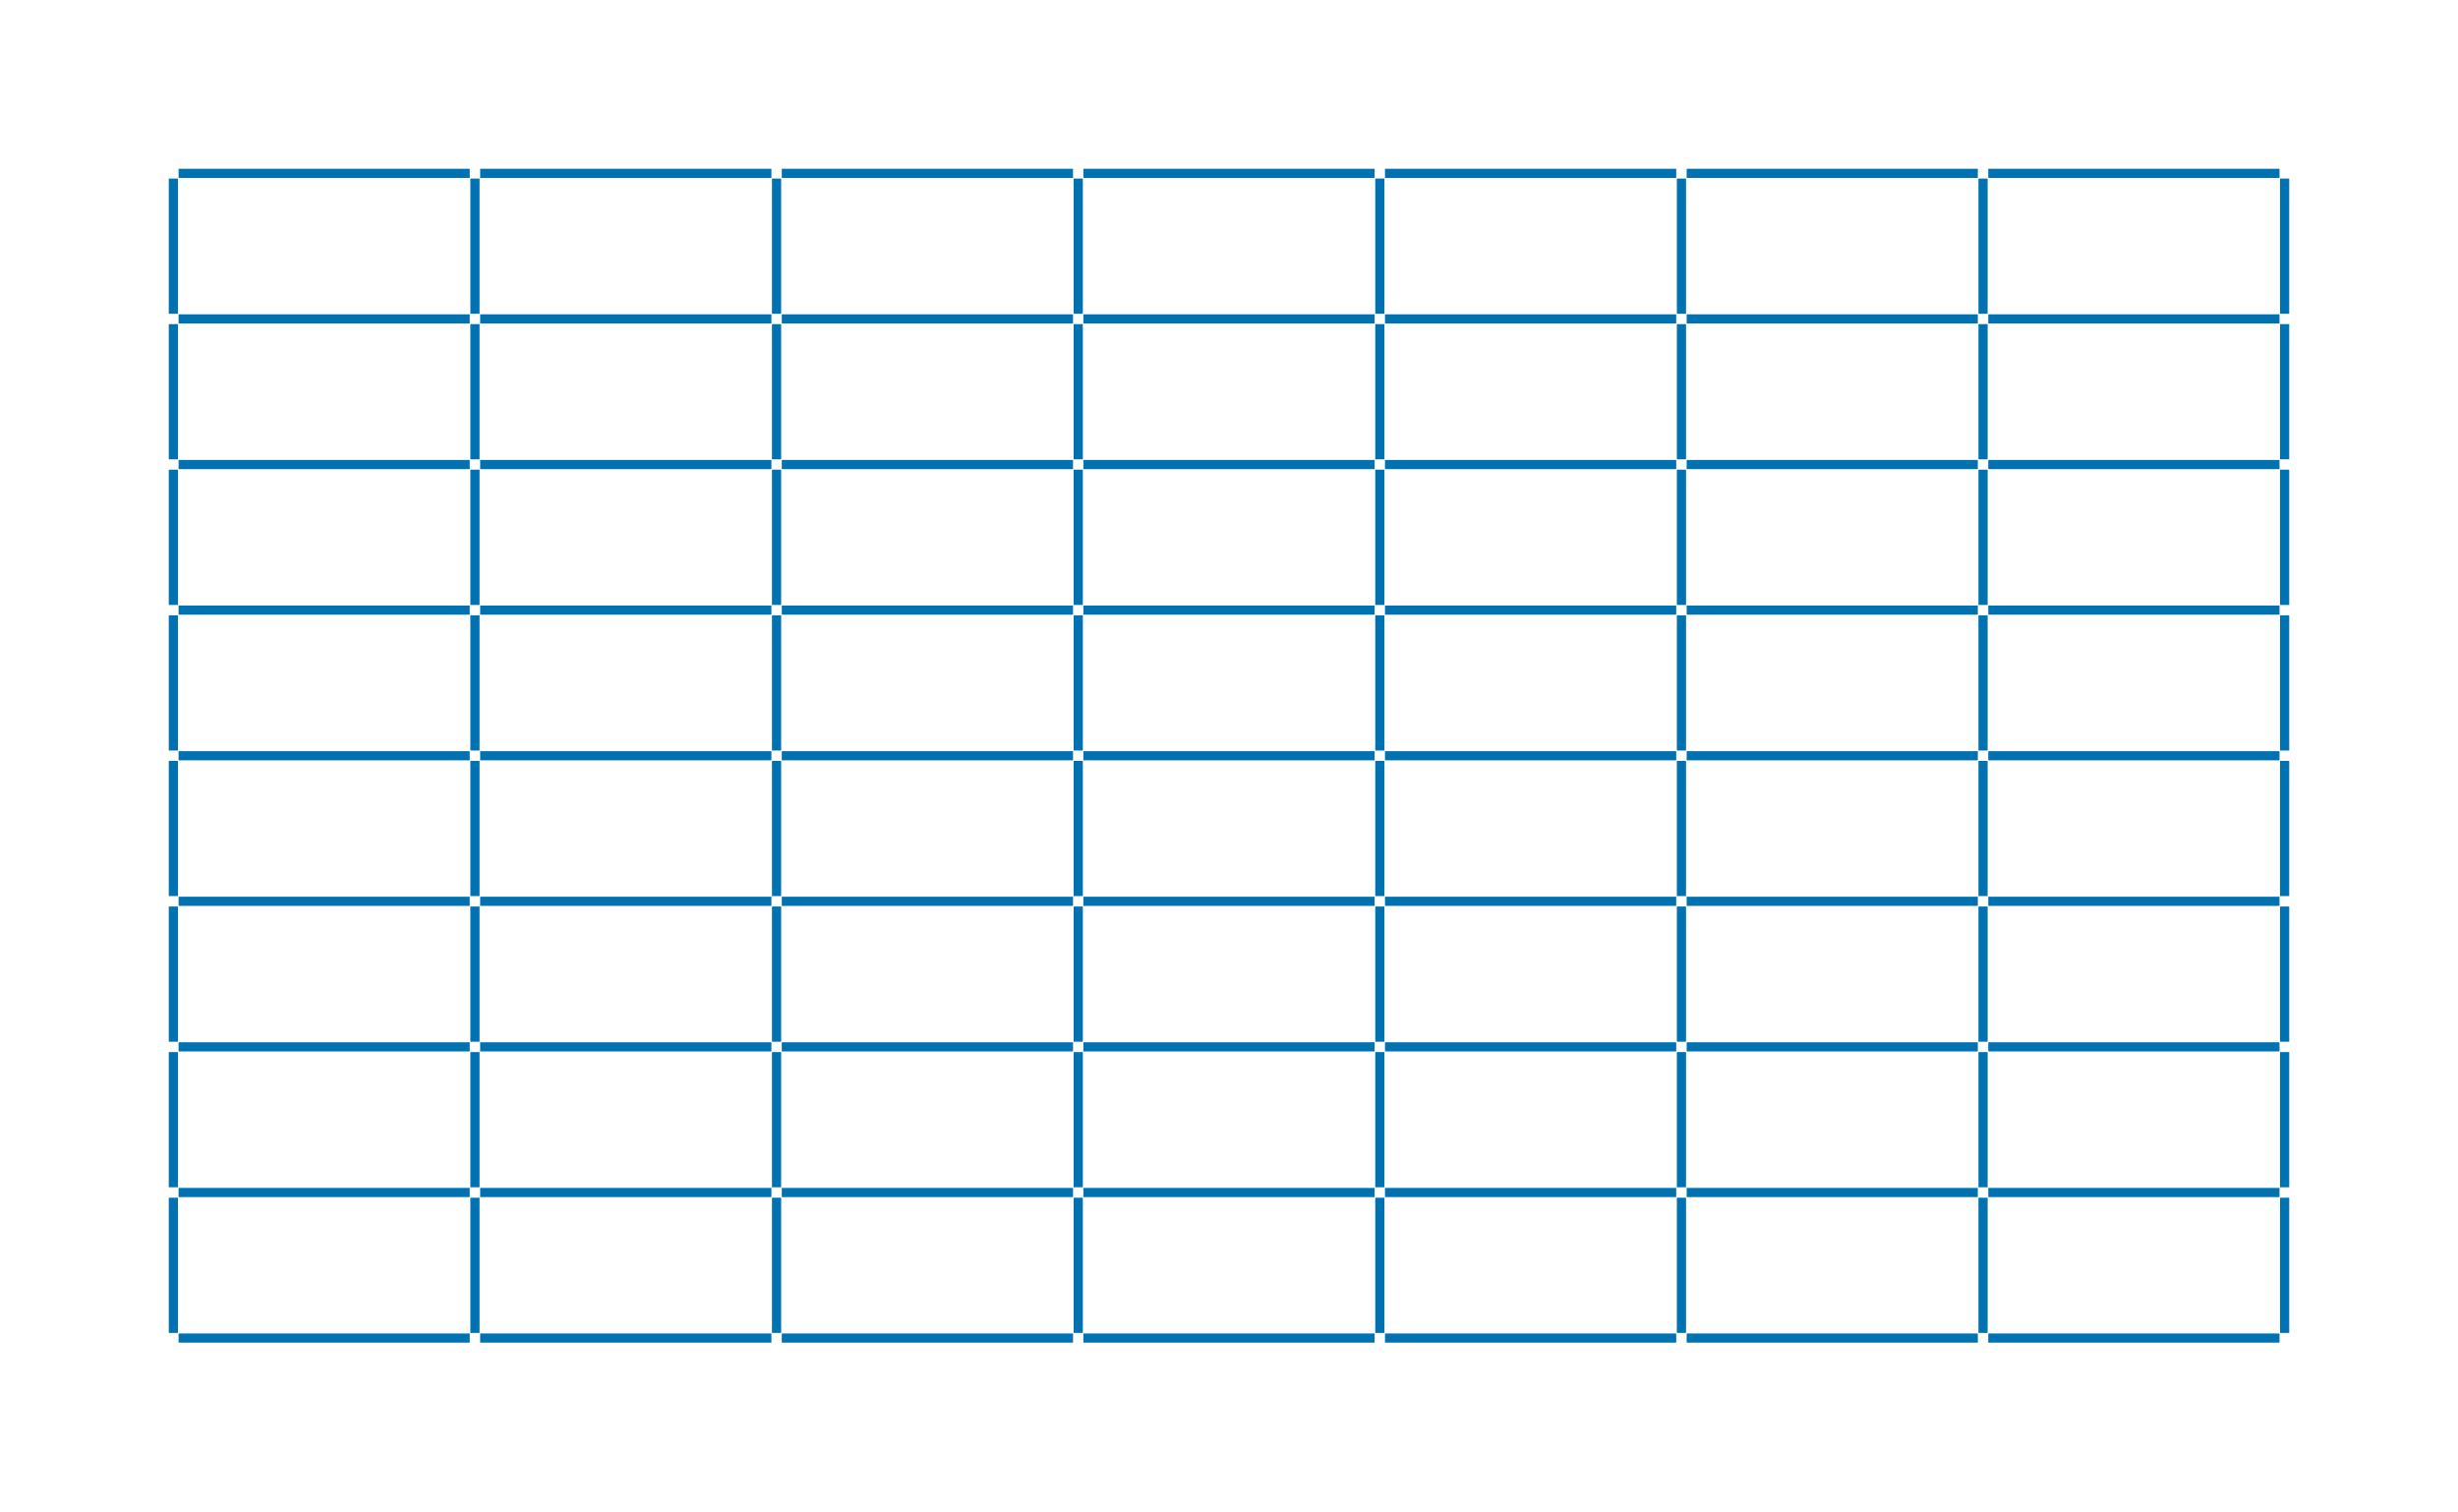
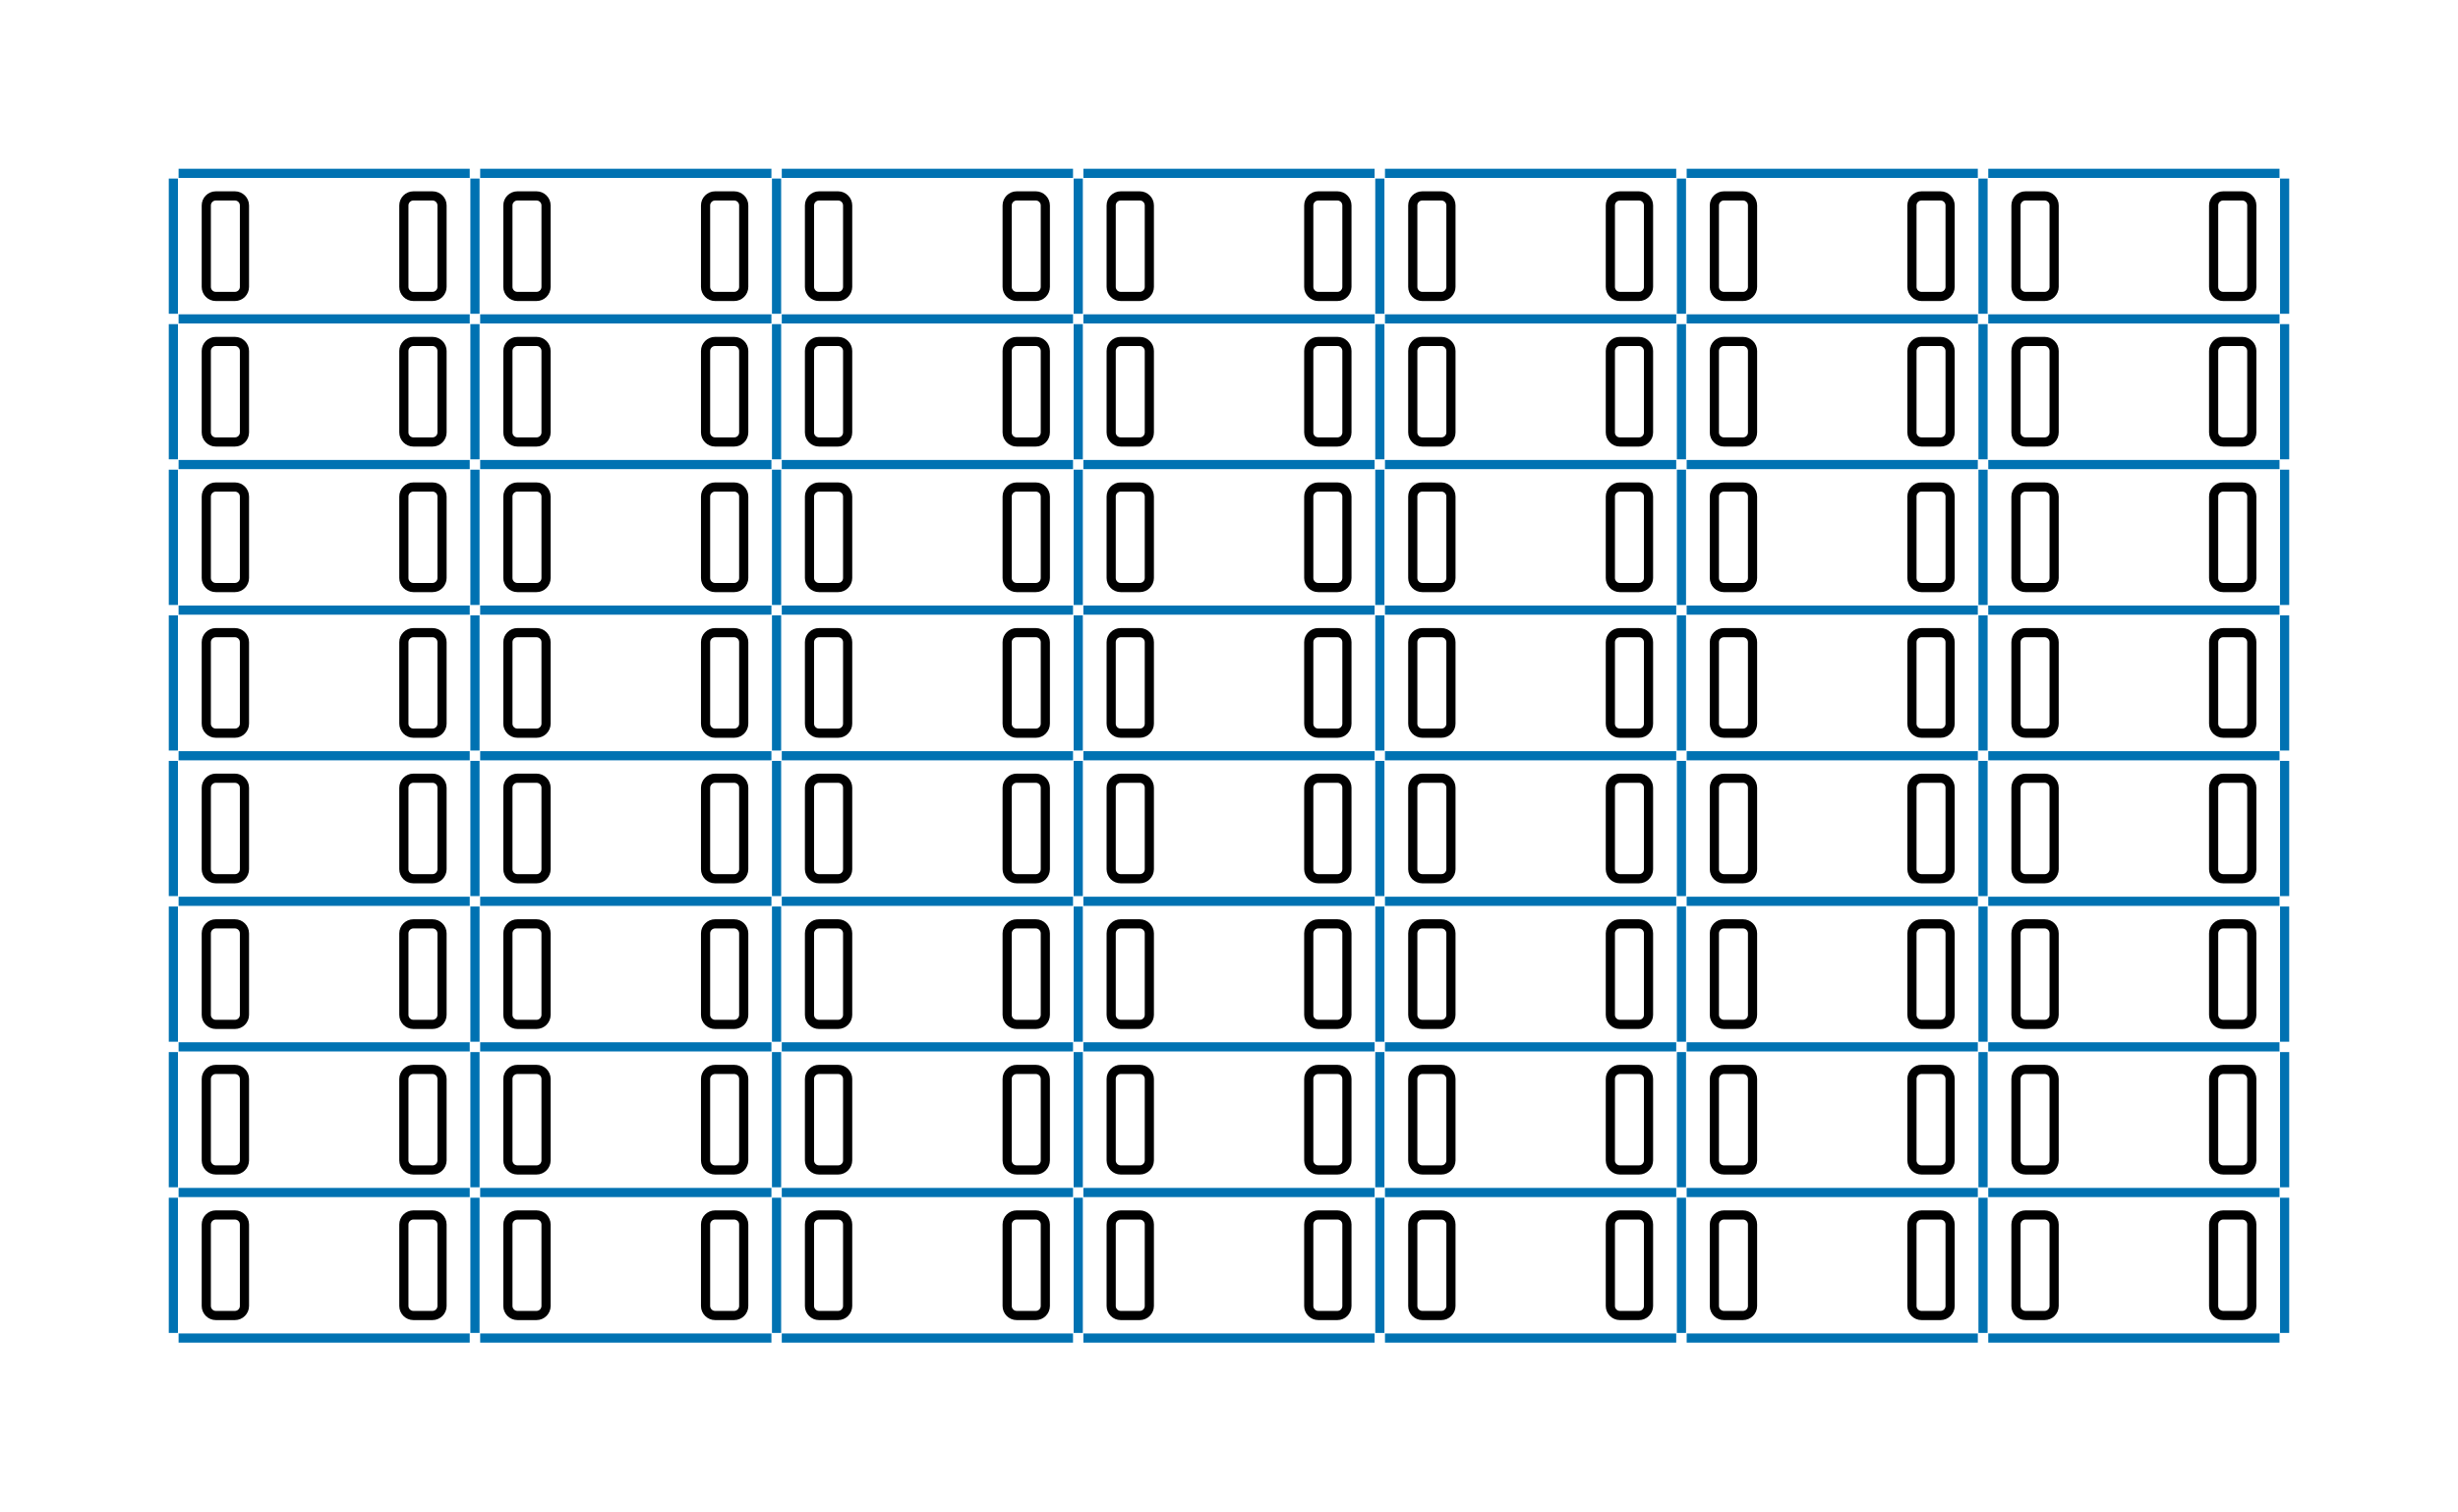
<svg xmlns="http://www.w3.org/2000/svg" viewbox="0 0 267.97 164.79" width="267.97" height="164.79">
  <g transform="translate(18.90, 18.90)">
    <line x1="0.57" y1="0.00" x2="32.31" y2="0.00" stroke="#0072B2" />
    <line x1="33.45" y1="0.00" x2="65.20" y2="0.00" stroke="#0072B2" />
    <line x1="66.33" y1="0.00" x2="98.08" y2="0.00" stroke="#0072B2" />
    <line x1="99.21" y1="0.00" x2="130.96" y2="0.00" stroke="#0072B2" />
    <line x1="132.09" y1="0.00" x2="163.84" y2="0.00" stroke="#0072B2" />
    <line x1="164.98" y1="0.00" x2="196.72" y2="0.00" stroke="#0072B2" />
    <line x1="197.86" y1="0.00" x2="229.61" y2="0.00" stroke="#0072B2" />
    <line x1="0.57" y1="15.87" x2="32.31" y2="15.87" stroke="#0072B2" />
    <line x1="33.45" y1="15.87" x2="65.20" y2="15.87" stroke="#0072B2" />
    <line x1="66.33" y1="15.87" x2="98.08" y2="15.87" stroke="#0072B2" />
    <line x1="99.21" y1="15.87" x2="130.96" y2="15.87" stroke="#0072B2" />
    <line x1="132.09" y1="15.87" x2="163.84" y2="15.87" stroke="#0072B2" />
    <line x1="164.98" y1="15.87" x2="196.72" y2="15.87" stroke="#0072B2" />
    <line x1="197.86" y1="15.87" x2="229.61" y2="15.87" stroke="#0072B2" />
    <line x1="0.57" y1="31.75" x2="32.31" y2="31.75" stroke="#0072B2" />
    <line x1="33.45" y1="31.75" x2="65.20" y2="31.75" stroke="#0072B2" />
    <line x1="66.33" y1="31.75" x2="98.08" y2="31.75" stroke="#0072B2" />
    <line x1="99.21" y1="31.75" x2="130.96" y2="31.75" stroke="#0072B2" />
    <line x1="132.09" y1="31.75" x2="163.84" y2="31.75" stroke="#0072B2" />
    <line x1="164.98" y1="31.75" x2="196.72" y2="31.75" stroke="#0072B2" />
    <line x1="197.86" y1="31.75" x2="229.61" y2="31.75" stroke="#0072B2" />
    <line x1="0.57" y1="47.62" x2="32.31" y2="47.62" stroke="#0072B2" />
    <line x1="33.45" y1="47.62" x2="65.20" y2="47.62" stroke="#0072B2" />
    <line x1="66.33" y1="47.62" x2="98.08" y2="47.62" stroke="#0072B2" />
    <line x1="99.21" y1="47.62" x2="130.96" y2="47.62" stroke="#0072B2" />
    <line x1="132.09" y1="47.62" x2="163.84" y2="47.62" stroke="#0072B2" />
    <line x1="164.98" y1="47.62" x2="196.72" y2="47.62" stroke="#0072B2" />
    <line x1="197.86" y1="47.62" x2="229.61" y2="47.62" stroke="#0072B2" />
    <line x1="0.57" y1="63.50" x2="32.31" y2="63.50" stroke="#0072B2" />
    <line x1="33.45" y1="63.50" x2="65.20" y2="63.50" stroke="#0072B2" />
    <line x1="66.33" y1="63.50" x2="98.08" y2="63.50" stroke="#0072B2" />
    <line x1="99.21" y1="63.50" x2="130.96" y2="63.50" stroke="#0072B2" />
    <line x1="132.09" y1="63.50" x2="163.84" y2="63.50" stroke="#0072B2" />
    <line x1="164.98" y1="63.50" x2="196.72" y2="63.50" stroke="#0072B2" />
    <line x1="197.86" y1="63.50" x2="229.61" y2="63.50" stroke="#0072B2" />
    <line x1="0.57" y1="79.37" x2="32.31" y2="79.37" stroke="#0072B2" />
    <line x1="33.45" y1="79.37" x2="65.20" y2="79.37" stroke="#0072B2" />
    <line x1="66.33" y1="79.37" x2="98.08" y2="79.37" stroke="#0072B2" />
    <line x1="99.21" y1="79.37" x2="130.96" y2="79.37" stroke="#0072B2" />
    <line x1="132.09" y1="79.37" x2="163.84" y2="79.37" stroke="#0072B2" />
    <line x1="164.98" y1="79.37" x2="196.72" y2="79.37" stroke="#0072B2" />
    <line x1="197.86" y1="79.37" x2="229.61" y2="79.37" stroke="#0072B2" />
    <line x1="0.57" y1="95.24" x2="32.31" y2="95.24" stroke="#0072B2" />
    <line x1="33.45" y1="95.24" x2="65.20" y2="95.24" stroke="#0072B2" />
    <line x1="66.33" y1="95.24" x2="98.08" y2="95.24" stroke="#0072B2" />
    <line x1="99.21" y1="95.24" x2="130.96" y2="95.24" stroke="#0072B2" />
    <line x1="132.09" y1="95.24" x2="163.84" y2="95.24" stroke="#0072B2" />
    <line x1="164.98" y1="95.24" x2="196.72" y2="95.24" stroke="#0072B2" />
    <line x1="197.86" y1="95.24" x2="229.61" y2="95.24" stroke="#0072B2" />
    <line x1="0.57" y1="111.12" x2="32.31" y2="111.12" stroke="#0072B2" />
    <line x1="33.45" y1="111.12" x2="65.20" y2="111.12" stroke="#0072B2" />
    <line x1="66.33" y1="111.12" x2="98.08" y2="111.12" stroke="#0072B2" />
    <line x1="99.21" y1="111.12" x2="130.96" y2="111.12" stroke="#0072B2" />
    <line x1="132.09" y1="111.12" x2="163.84" y2="111.12" stroke="#0072B2" />
    <line x1="164.98" y1="111.12" x2="196.72" y2="111.12" stroke="#0072B2" />
    <line x1="197.86" y1="111.12" x2="229.61" y2="111.12" stroke="#0072B2" />
    <line x1="0.57" y1="126.99" x2="32.31" y2="126.99" stroke="#0072B2" />
    <line x1="33.45" y1="126.99" x2="65.20" y2="126.99" stroke="#0072B2" />
    <line x1="66.33" y1="126.99" x2="98.08" y2="126.99" stroke="#0072B2" />
    <line x1="99.21" y1="126.99" x2="130.96" y2="126.99" stroke="#0072B2" />
    <line x1="132.09" y1="126.99" x2="163.84" y2="126.99" stroke="#0072B2" />
    <line x1="164.98" y1="126.99" x2="196.72" y2="126.99" stroke="#0072B2" />
    <line x1="197.86" y1="126.99" x2="229.61" y2="126.99" stroke="#0072B2" />
    <line x1="0.00" y1="0.57" x2="0.00" y2="15.31" stroke="#0072B2" />
    <line x1="32.88" y1="0.57" x2="32.88" y2="15.31" stroke="#0072B2" />
    <line x1="65.76" y1="0.57" x2="65.76" y2="15.31" stroke="#0072B2" />
    <line x1="98.65" y1="0.57" x2="98.65" y2="15.31" stroke="#0072B2" />
    <line x1="131.53" y1="0.57" x2="131.53" y2="15.31" stroke="#0072B2" />
    <line x1="164.41" y1="0.57" x2="164.41" y2="15.31" stroke="#0072B2" />
    <line x1="197.29" y1="0.57" x2="197.29" y2="15.31" stroke="#0072B2" />
    <line x1="230.17" y1="0.57" x2="230.17" y2="15.31" stroke="#0072B2" />
    <line x1="0.00" y1="16.44" x2="0.00" y2="31.18" stroke="#0072B2" />
    <line x1="32.88" y1="16.44" x2="32.88" y2="31.18" stroke="#0072B2" />
    <line x1="65.76" y1="16.44" x2="65.76" y2="31.18" stroke="#0072B2" />
    <line x1="98.65" y1="16.44" x2="98.65" y2="31.18" stroke="#0072B2" />
    <line x1="131.53" y1="16.44" x2="131.53" y2="31.18" stroke="#0072B2" />
    <line x1="164.41" y1="16.44" x2="164.41" y2="31.18" stroke="#0072B2" />
    <line x1="197.29" y1="16.44" x2="197.29" y2="31.18" stroke="#0072B2" />
    <line x1="230.17" y1="16.44" x2="230.17" y2="31.18" stroke="#0072B2" />
    <line x1="0.00" y1="32.31" x2="0.00" y2="47.06" stroke="#0072B2" />
    <line x1="32.88" y1="32.31" x2="32.88" y2="47.06" stroke="#0072B2" />
    <line x1="65.76" y1="32.31" x2="65.76" y2="47.06" stroke="#0072B2" />
    <line x1="98.65" y1="32.31" x2="98.65" y2="47.06" stroke="#0072B2" />
    <line x1="131.53" y1="32.31" x2="131.53" y2="47.06" stroke="#0072B2" />
    <line x1="164.41" y1="32.31" x2="164.41" y2="47.06" stroke="#0072B2" />
    <line x1="197.29" y1="32.31" x2="197.29" y2="47.06" stroke="#0072B2" />
    <line x1="230.17" y1="32.31" x2="230.17" y2="47.06" stroke="#0072B2" />
    <line x1="0.00" y1="48.19" x2="0.00" y2="62.93" stroke="#0072B2" />
    <line x1="32.88" y1="48.19" x2="32.88" y2="62.93" stroke="#0072B2" />
    <line x1="65.76" y1="48.19" x2="65.76" y2="62.93" stroke="#0072B2" />
    <line x1="98.65" y1="48.19" x2="98.65" y2="62.93" stroke="#0072B2" />
    <line x1="131.53" y1="48.19" x2="131.53" y2="62.93" stroke="#0072B2" />
    <line x1="164.41" y1="48.19" x2="164.41" y2="62.93" stroke="#0072B2" />
    <line x1="197.29" y1="48.19" x2="197.29" y2="62.93" stroke="#0072B2" />
    <line x1="230.17" y1="48.19" x2="230.17" y2="62.93" stroke="#0072B2" />
    <line x1="0.00" y1="64.06" x2="0.00" y2="78.80" stroke="#0072B2" />
    <line x1="32.88" y1="64.06" x2="32.88" y2="78.80" stroke="#0072B2" />
    <line x1="65.76" y1="64.06" x2="65.76" y2="78.80" stroke="#0072B2" />
    <line x1="98.65" y1="64.06" x2="98.65" y2="78.80" stroke="#0072B2" />
    <line x1="131.53" y1="64.06" x2="131.53" y2="78.80" stroke="#0072B2" />
    <line x1="164.41" y1="64.06" x2="164.41" y2="78.80" stroke="#0072B2" />
    <line x1="197.29" y1="64.06" x2="197.29" y2="78.80" stroke="#0072B2" />
    <line x1="230.17" y1="64.06" x2="230.17" y2="78.80" stroke="#0072B2" />
    <line x1="0.00" y1="79.94" x2="0.00" y2="94.68" stroke="#0072B2" />
    <line x1="32.88" y1="79.94" x2="32.88" y2="94.68" stroke="#0072B2" />
    <line x1="65.76" y1="79.94" x2="65.76" y2="94.68" stroke="#0072B2" />
    <line x1="98.65" y1="79.94" x2="98.65" y2="94.68" stroke="#0072B2" />
    <line x1="131.53" y1="79.94" x2="131.53" y2="94.68" stroke="#0072B2" />
    <line x1="164.41" y1="79.94" x2="164.41" y2="94.68" stroke="#0072B2" />
    <line x1="197.29" y1="79.94" x2="197.29" y2="94.68" stroke="#0072B2" />
    <line x1="230.17" y1="79.94" x2="230.17" y2="94.68" stroke="#0072B2" />
    <line x1="0.00" y1="95.81" x2="0.00" y2="110.55" stroke="#0072B2" />
    <line x1="32.88" y1="95.81" x2="32.88" y2="110.55" stroke="#0072B2" />
    <line x1="65.76" y1="95.81" x2="65.76" y2="110.55" stroke="#0072B2" />
    <line x1="98.65" y1="95.81" x2="98.65" y2="110.55" stroke="#0072B2" />
    <line x1="131.53" y1="95.81" x2="131.53" y2="110.55" stroke="#0072B2" />
    <line x1="164.41" y1="95.81" x2="164.41" y2="110.55" stroke="#0072B2" />
    <line x1="197.29" y1="95.81" x2="197.29" y2="110.55" stroke="#0072B2" />
    <line x1="230.17" y1="95.81" x2="230.17" y2="110.55" stroke="#0072B2" />
    <line x1="0.00" y1="111.69" x2="0.00" y2="126.43" stroke="#0072B2" />
    <line x1="32.88" y1="111.69" x2="32.88" y2="126.43" stroke="#0072B2" />
    <line x1="65.76" y1="111.69" x2="65.76" y2="126.43" stroke="#0072B2" />
    <line x1="98.65" y1="111.69" x2="98.65" y2="126.43" stroke="#0072B2" />
    <line x1="131.53" y1="111.69" x2="131.53" y2="126.43" stroke="#0072B2" />
    <line x1="164.41" y1="111.69" x2="164.41" y2="126.43" stroke="#0072B2" />
    <line x1="197.29" y1="111.69" x2="197.29" y2="126.43" stroke="#0072B2" />
    <line x1="230.17" y1="111.69" x2="230.17" y2="126.43" stroke="#0072B2" />
    <g>
-       <rect x="3.59" y="2.46" width="4.16" height="10.96" rx="1.04" style="fill: none; stroke: #00000" />
-       <rect x="25.13" y="2.46" width="4.16" height="10.96" rx="1.04" style="fill: none; stroke: #00000" />
-     </g>
-     <g>
-       <rect x="36.47" y="2.46" width="4.16" height="10.96" rx="1.04" style="fill: none; stroke: #00000" />
-       <rect x="58.02" y="2.46" width="4.16" height="10.96" rx="1.04" style="fill: none; stroke: #00000" />
-     </g>
-     <g>
-       <rect x="69.35" y="2.46" width="4.16" height="10.96" rx="1.04" style="fill: none; stroke: #00000" />
-       <rect x="90.90" y="2.46" width="4.16" height="10.96" rx="1.04" style="fill: none; stroke: #00000" />
-     </g>
-     <g>
-       <rect x="102.24" y="2.46" width="4.16" height="10.96" rx="1.04" style="fill: none; stroke: #00000" />
-       <rect x="123.78" y="2.46" width="4.16" height="10.96" rx="1.04" style="fill: none; stroke: #00000" />
-     </g>
-     <g>
-       <rect x="135.12" y="2.46" width="4.16" height="10.96" rx="1.04" style="fill: none; stroke: #00000" />
-       <rect x="156.66" y="2.46" width="4.16" height="10.96" rx="1.04" style="fill: none; stroke: #00000" />
-     </g>
-     <g>
-       <rect x="168.00" y="2.46" width="4.16" height="10.96" rx="1.04" style="fill: none; stroke: #00000" />
-       <rect x="189.54" y="2.46" width="4.16" height="10.96" rx="1.04" style="fill: none; stroke: #00000" />
-     </g>
-     <g>
-       <rect x="200.88" y="2.46" width="4.16" height="10.96" rx="1.04" style="fill: none; stroke: #00000" />
-       <rect x="222.43" y="2.46" width="4.16" height="10.96" rx="1.04" style="fill: none; stroke: #00000" />
-     </g>
-     <g>
-       <rect x="3.59" y="18.33" width="4.16" height="10.96" rx="1.04" style="fill: none; stroke: #00000" />
-       <rect x="25.13" y="18.33" width="4.16" height="10.96" rx="1.04" style="fill: none; stroke: #00000" />
-     </g>
-     <g>
-       <rect x="36.47" y="18.33" width="4.16" height="10.96" rx="1.04" style="fill: none; stroke: #00000" />
-       <rect x="58.02" y="18.33" width="4.16" height="10.96" rx="1.04" style="fill: none; stroke: #00000" />
-     </g>
-     <g>
-       <rect x="69.35" y="18.33" width="4.16" height="10.96" rx="1.04" style="fill: none; stroke: #00000" />
-       <rect x="90.90" y="18.33" width="4.16" height="10.96" rx="1.04" style="fill: none; stroke: #00000" />
-     </g>
-     <g>
-       <rect x="102.24" y="18.33" width="4.16" height="10.96" rx="1.04" style="fill: none; stroke: #00000" />
-       <rect x="123.78" y="18.33" width="4.16" height="10.96" rx="1.04" style="fill: none; stroke: #00000" />
-     </g>
-     <g>
-       <rect x="135.12" y="18.33" width="4.16" height="10.96" rx="1.04" style="fill: none; stroke: #00000" />
-       <rect x="156.66" y="18.33" width="4.16" height="10.96" rx="1.04" style="fill: none; stroke: #00000" />
-     </g>
-     <g>
-       <rect x="168.00" y="18.33" width="4.16" height="10.96" rx="1.04" style="fill: none; stroke: #00000" />
-       <rect x="189.54" y="18.33" width="4.16" height="10.96" rx="1.04" style="fill: none; stroke: #00000" />
-     </g>
-     <g>
-       <rect x="200.88" y="18.33" width="4.16" height="10.96" rx="1.04" style="fill: none; stroke: #00000" />
-       <rect x="222.43" y="18.33" width="4.16" height="10.96" rx="1.04" style="fill: none; stroke: #00000" />
-     </g>
-     <g>
-       <rect x="3.59" y="34.20" width="4.16" height="10.96" rx="1.04" style="fill: none; stroke: #00000" />
-       <rect x="25.13" y="34.20" width="4.16" height="10.96" rx="1.04" style="fill: none; stroke: #00000" />
-     </g>
-     <g>
-       <rect x="36.47" y="34.20" width="4.16" height="10.96" rx="1.04" style="fill: none; stroke: #00000" />
-       <rect x="58.02" y="34.20" width="4.16" height="10.96" rx="1.04" style="fill: none; stroke: #00000" />
-     </g>
-     <g>
-       <rect x="69.35" y="34.20" width="4.16" height="10.96" rx="1.04" style="fill: none; stroke: #00000" />
-       <rect x="90.90" y="34.20" width="4.16" height="10.96" rx="1.04" style="fill: none; stroke: #00000" />
-     </g>
-     <g>
-       <rect x="102.24" y="34.20" width="4.16" height="10.96" rx="1.04" style="fill: none; stroke: #00000" />
-       <rect x="123.78" y="34.20" width="4.16" height="10.96" rx="1.04" style="fill: none; stroke: #00000" />
-     </g>
-     <g>
-       <rect x="135.12" y="34.20" width="4.16" height="10.96" rx="1.04" style="fill: none; stroke: #00000" />
-       <rect x="156.66" y="34.20" width="4.16" height="10.96" rx="1.04" style="fill: none; stroke: #00000" />
-     </g>
-     <g>
-       <rect x="168.00" y="34.20" width="4.16" height="10.96" rx="1.04" style="fill: none; stroke: #00000" />
-       <rect x="189.54" y="34.20" width="4.16" height="10.96" rx="1.04" style="fill: none; stroke: #00000" />
-     </g>
-     <g>
-       <rect x="200.88" y="34.20" width="4.16" height="10.96" rx="1.04" style="fill: none; stroke: #00000" />
-       <rect x="222.43" y="34.20" width="4.16" height="10.96" rx="1.04" style="fill: none; stroke: #00000" />
-     </g>
-     <g>
-       <rect x="3.59" y="50.08" width="4.16" height="10.96" rx="1.04" style="fill: none; stroke: #00000" />
-       <rect x="25.13" y="50.08" width="4.16" height="10.96" rx="1.04" style="fill: none; stroke: #00000" />
-     </g>
-     <g>
-       <rect x="36.47" y="50.08" width="4.16" height="10.96" rx="1.04" style="fill: none; stroke: #00000" />
-       <rect x="58.02" y="50.08" width="4.16" height="10.96" rx="1.04" style="fill: none; stroke: #00000" />
-     </g>
-     <g>
-       <rect x="69.35" y="50.08" width="4.16" height="10.96" rx="1.04" style="fill: none; stroke: #00000" />
-       <rect x="90.90" y="50.08" width="4.16" height="10.96" rx="1.04" style="fill: none; stroke: #00000" />
-     </g>
-     <g>
-       <rect x="102.24" y="50.08" width="4.16" height="10.96" rx="1.04" style="fill: none; stroke: #00000" />
-       <rect x="123.78" y="50.08" width="4.16" height="10.96" rx="1.04" style="fill: none; stroke: #00000" />
-     </g>
-     <g>
-       <rect x="135.12" y="50.08" width="4.16" height="10.96" rx="1.04" style="fill: none; stroke: #00000" />
-       <rect x="156.66" y="50.08" width="4.16" height="10.96" rx="1.04" style="fill: none; stroke: #00000" />
-     </g>
-     <g>
-       <rect x="168.00" y="50.08" width="4.16" height="10.96" rx="1.04" style="fill: none; stroke: #00000" />
-       <rect x="189.54" y="50.08" width="4.16" height="10.96" rx="1.04" style="fill: none; stroke: #00000" />
-     </g>
-     <g>
-       <rect x="200.88" y="50.08" width="4.16" height="10.96" rx="1.04" style="fill: none; stroke: #00000" />
-       <rect x="222.43" y="50.08" width="4.16" height="10.96" rx="1.04" style="fill: none; stroke: #00000" />
-     </g>
-     <g>
-       <rect x="3.59" y="65.95" width="4.16" height="10.96" rx="1.04" style="fill: none; stroke: #00000" />
-       <rect x="25.13" y="65.95" width="4.16" height="10.96" rx="1.04" style="fill: none; stroke: #00000" />
-     </g>
-     <g>
-       <rect x="36.47" y="65.95" width="4.16" height="10.96" rx="1.04" style="fill: none; stroke: #00000" />
-       <rect x="58.02" y="65.95" width="4.16" height="10.96" rx="1.04" style="fill: none; stroke: #00000" />
-     </g>
-     <g>
-       <rect x="69.35" y="65.95" width="4.16" height="10.96" rx="1.04" style="fill: none; stroke: #00000" />
-       <rect x="90.90" y="65.95" width="4.16" height="10.96" rx="1.04" style="fill: none; stroke: #00000" />
-     </g>
-     <g>
-       <rect x="102.24" y="65.95" width="4.16" height="10.96" rx="1.04" style="fill: none; stroke: #00000" />
-       <rect x="123.78" y="65.95" width="4.16" height="10.96" rx="1.04" style="fill: none; stroke: #00000" />
-     </g>
-     <g>
-       <rect x="135.12" y="65.95" width="4.16" height="10.96" rx="1.04" style="fill: none; stroke: #00000" />
-       <rect x="156.66" y="65.95" width="4.16" height="10.96" rx="1.04" style="fill: none; stroke: #00000" />
-     </g>
-     <g>
-       <rect x="168.00" y="65.95" width="4.16" height="10.96" rx="1.04" style="fill: none; stroke: #00000" />
-       <rect x="189.54" y="65.95" width="4.16" height="10.96" rx="1.04" style="fill: none; stroke: #00000" />
-     </g>
-     <g>
-       <rect x="200.88" y="65.95" width="4.16" height="10.96" rx="1.04" style="fill: none; stroke: #00000" />
-       <rect x="222.43" y="65.95" width="4.16" height="10.96" rx="1.04" style="fill: none; stroke: #00000" />
-     </g>
-     <g>
-       <rect x="3.59" y="81.83" width="4.16" height="10.96" rx="1.04" style="fill: none; stroke: #00000" />
-       <rect x="25.13" y="81.83" width="4.16" height="10.96" rx="1.04" style="fill: none; stroke: #00000" />
-     </g>
-     <g>
-       <rect x="36.47" y="81.83" width="4.16" height="10.96" rx="1.04" style="fill: none; stroke: #00000" />
-       <rect x="58.02" y="81.83" width="4.16" height="10.96" rx="1.04" style="fill: none; stroke: #00000" />
-     </g>
-     <g>
-       <rect x="69.35" y="81.83" width="4.16" height="10.96" rx="1.04" style="fill: none; stroke: #00000" />
-       <rect x="90.90" y="81.83" width="4.16" height="10.96" rx="1.04" style="fill: none; stroke: #00000" />
-     </g>
-     <g>
-       <rect x="102.24" y="81.83" width="4.16" height="10.96" rx="1.04" style="fill: none; stroke: #00000" />
-       <rect x="123.78" y="81.83" width="4.16" height="10.96" rx="1.04" style="fill: none; stroke: #00000" />
-     </g>
-     <g>
-       <rect x="135.12" y="81.83" width="4.16" height="10.96" rx="1.04" style="fill: none; stroke: #00000" />
-       <rect x="156.66" y="81.83" width="4.16" height="10.96" rx="1.04" style="fill: none; stroke: #00000" />
-     </g>
-     <g>
-       <rect x="168.00" y="81.83" width="4.16" height="10.96" rx="1.04" style="fill: none; stroke: #00000" />
-       <rect x="189.54" y="81.83" width="4.16" height="10.96" rx="1.04" style="fill: none; stroke: #00000" />
-     </g>
-     <g>
-       <rect x="200.88" y="81.83" width="4.16" height="10.96" rx="1.04" style="fill: none; stroke: #00000" />
-       <rect x="222.43" y="81.83" width="4.16" height="10.96" rx="1.04" style="fill: none; stroke: #00000" />
-     </g>
-     <g>
-       <rect x="3.59" y="97.70" width="4.16" height="10.96" rx="1.04" style="fill: none; stroke: #00000" />
-       <rect x="25.13" y="97.70" width="4.16" height="10.96" rx="1.04" style="fill: none; stroke: #00000" />
-     </g>
-     <g>
-       <rect x="36.47" y="97.70" width="4.16" height="10.96" rx="1.04" style="fill: none; stroke: #00000" />
-       <rect x="58.02" y="97.70" width="4.16" height="10.96" rx="1.04" style="fill: none; stroke: #00000" />
-     </g>
-     <g>
-       <rect x="69.35" y="97.70" width="4.16" height="10.96" rx="1.04" style="fill: none; stroke: #00000" />
-       <rect x="90.90" y="97.70" width="4.16" height="10.96" rx="1.04" style="fill: none; stroke: #00000" />
-     </g>
-     <g>
-       <rect x="102.24" y="97.70" width="4.16" height="10.96" rx="1.04" style="fill: none; stroke: #00000" />
-       <rect x="123.78" y="97.70" width="4.16" height="10.96" rx="1.04" style="fill: none; stroke: #00000" />
-     </g>
-     <g>
-       <rect x="135.12" y="97.70" width="4.16" height="10.96" rx="1.04" style="fill: none; stroke: #00000" />
-       <rect x="156.66" y="97.70" width="4.16" height="10.96" rx="1.04" style="fill: none; stroke: #00000" />
-     </g>
-     <g>
-       <rect x="168.00" y="97.70" width="4.16" height="10.96" rx="1.04" style="fill: none; stroke: #00000" />
-       <rect x="189.54" y="97.70" width="4.16" height="10.96" rx="1.04" style="fill: none; stroke: #00000" />
-     </g>
-     <g>
-       <rect x="200.88" y="97.70" width="4.16" height="10.96" rx="1.04" style="fill: none; stroke: #00000" />
-       <rect x="222.43" y="97.70" width="4.16" height="10.96" rx="1.04" style="fill: none; stroke: #00000" />
-     </g>
-     <g>
-       <rect x="3.59" y="113.57" width="4.16" height="10.96" rx="1.04" style="fill: none; stroke: #00000" />
-       <rect x="25.13" y="113.57" width="4.16" height="10.96" rx="1.04" style="fill: none; stroke: #00000" />
-     </g>
-     <g>
-       <rect x="36.47" y="113.57" width="4.16" height="10.96" rx="1.04" style="fill: none; stroke: #00000" />
-       <rect x="58.02" y="113.57" width="4.16" height="10.96" rx="1.04" style="fill: none; stroke: #00000" />
-     </g>
-     <g>
-       <rect x="69.35" y="113.57" width="4.16" height="10.96" rx="1.04" style="fill: none; stroke: #00000" />
-       <rect x="90.90" y="113.57" width="4.16" height="10.96" rx="1.04" style="fill: none; stroke: #00000" />
-     </g>
-     <g>
-       <rect x="102.24" y="113.57" width="4.16" height="10.96" rx="1.04" style="fill: none; stroke: #00000" />
-       <rect x="123.78" y="113.57" width="4.16" height="10.96" rx="1.04" style="fill: none; stroke: #00000" />
-     </g>
-     <g>
-       <rect x="135.12" y="113.57" width="4.16" height="10.96" rx="1.04" style="fill: none; stroke: #00000" />
-       <rect x="156.66" y="113.57" width="4.16" height="10.96" rx="1.04" style="fill: none; stroke: #00000" />
-     </g>
-     <g>
-       <rect x="168.00" y="113.57" width="4.16" height="10.96" rx="1.04" style="fill: none; stroke: #00000" />
-       <rect x="189.54" y="113.57" width="4.16" height="10.96" rx="1.04" style="fill: none; stroke: #00000" />
-     </g>
-     <g>
-       <rect x="200.88" y="113.57" width="4.16" height="10.96" rx="1.04" style="fill: none; stroke: #00000" />
-       <rect x="222.43" y="113.57" width="4.16" height="10.96" rx="1.04" style="fill: none; stroke: #00000" />
+       <rect x="3.59" y="2.46" width="4.16" height="10.96" rx="1.04" style="fill: none; stroke: #000000" />
+       <rect x="25.13" y="2.46" width="4.16" height="10.96" rx="1.04" style="fill: none; stroke: #000000" />
+     </g>
+     <g>
+       <rect x="36.47" y="2.46" width="4.16" height="10.96" rx="1.04" style="fill: none; stroke: #000000" />
+       <rect x="58.02" y="2.46" width="4.16" height="10.96" rx="1.04" style="fill: none; stroke: #000000" />
+     </g>
+     <g>
+       <rect x="69.35" y="2.46" width="4.16" height="10.96" rx="1.04" style="fill: none; stroke: #000000" />
+       <rect x="90.90" y="2.46" width="4.16" height="10.96" rx="1.04" style="fill: none; stroke: #000000" />
+     </g>
+     <g>
+       <rect x="102.24" y="2.46" width="4.16" height="10.96" rx="1.04" style="fill: none; stroke: #000000" />
+       <rect x="123.78" y="2.46" width="4.16" height="10.96" rx="1.04" style="fill: none; stroke: #000000" />
+     </g>
+     <g>
+       <rect x="135.12" y="2.46" width="4.16" height="10.96" rx="1.04" style="fill: none; stroke: #000000" />
+       <rect x="156.66" y="2.46" width="4.16" height="10.96" rx="1.04" style="fill: none; stroke: #000000" />
+     </g>
+     <g>
+       <rect x="168.00" y="2.46" width="4.16" height="10.96" rx="1.04" style="fill: none; stroke: #000000" />
+       <rect x="189.54" y="2.46" width="4.16" height="10.96" rx="1.04" style="fill: none; stroke: #000000" />
+     </g>
+     <g>
+       <rect x="200.88" y="2.46" width="4.16" height="10.96" rx="1.04" style="fill: none; stroke: #000000" />
+       <rect x="222.43" y="2.46" width="4.16" height="10.96" rx="1.04" style="fill: none; stroke: #000000" />
+     </g>
+     <g>
+       <rect x="3.59" y="18.33" width="4.16" height="10.96" rx="1.04" style="fill: none; stroke: #000000" />
+       <rect x="25.13" y="18.33" width="4.16" height="10.96" rx="1.04" style="fill: none; stroke: #000000" />
+     </g>
+     <g>
+       <rect x="36.47" y="18.33" width="4.16" height="10.96" rx="1.04" style="fill: none; stroke: #000000" />
+       <rect x="58.02" y="18.33" width="4.16" height="10.96" rx="1.04" style="fill: none; stroke: #000000" />
+     </g>
+     <g>
+       <rect x="69.35" y="18.33" width="4.16" height="10.96" rx="1.04" style="fill: none; stroke: #000000" />
+       <rect x="90.90" y="18.33" width="4.16" height="10.96" rx="1.04" style="fill: none; stroke: #000000" />
+     </g>
+     <g>
+       <rect x="102.24" y="18.33" width="4.16" height="10.96" rx="1.04" style="fill: none; stroke: #000000" />
+       <rect x="123.78" y="18.33" width="4.16" height="10.96" rx="1.04" style="fill: none; stroke: #000000" />
+     </g>
+     <g>
+       <rect x="135.12" y="18.33" width="4.16" height="10.96" rx="1.04" style="fill: none; stroke: #000000" />
+       <rect x="156.66" y="18.33" width="4.16" height="10.96" rx="1.04" style="fill: none; stroke: #000000" />
+     </g>
+     <g>
+       <rect x="168.00" y="18.33" width="4.16" height="10.96" rx="1.04" style="fill: none; stroke: #000000" />
+       <rect x="189.54" y="18.33" width="4.16" height="10.96" rx="1.04" style="fill: none; stroke: #000000" />
+     </g>
+     <g>
+       <rect x="200.88" y="18.33" width="4.16" height="10.96" rx="1.04" style="fill: none; stroke: #000000" />
+       <rect x="222.43" y="18.33" width="4.16" height="10.96" rx="1.04" style="fill: none; stroke: #000000" />
+     </g>
+     <g>
+       <rect x="3.59" y="34.20" width="4.16" height="10.96" rx="1.04" style="fill: none; stroke: #000000" />
+       <rect x="25.13" y="34.20" width="4.16" height="10.96" rx="1.04" style="fill: none; stroke: #000000" />
+     </g>
+     <g>
+       <rect x="36.47" y="34.20" width="4.16" height="10.96" rx="1.04" style="fill: none; stroke: #000000" />
+       <rect x="58.02" y="34.20" width="4.16" height="10.96" rx="1.04" style="fill: none; stroke: #000000" />
+     </g>
+     <g>
+       <rect x="69.35" y="34.20" width="4.16" height="10.96" rx="1.04" style="fill: none; stroke: #000000" />
+       <rect x="90.90" y="34.20" width="4.16" height="10.96" rx="1.04" style="fill: none; stroke: #000000" />
+     </g>
+     <g>
+       <rect x="102.24" y="34.20" width="4.16" height="10.96" rx="1.04" style="fill: none; stroke: #000000" />
+       <rect x="123.78" y="34.20" width="4.16" height="10.96" rx="1.04" style="fill: none; stroke: #000000" />
+     </g>
+     <g>
+       <rect x="135.12" y="34.20" width="4.16" height="10.96" rx="1.04" style="fill: none; stroke: #000000" />
+       <rect x="156.66" y="34.20" width="4.16" height="10.96" rx="1.04" style="fill: none; stroke: #000000" />
+     </g>
+     <g>
+       <rect x="168.00" y="34.20" width="4.16" height="10.96" rx="1.04" style="fill: none; stroke: #000000" />
+       <rect x="189.54" y="34.20" width="4.16" height="10.96" rx="1.04" style="fill: none; stroke: #000000" />
+     </g>
+     <g>
+       <rect x="200.88" y="34.20" width="4.16" height="10.96" rx="1.04" style="fill: none; stroke: #000000" />
+       <rect x="222.43" y="34.20" width="4.16" height="10.96" rx="1.04" style="fill: none; stroke: #000000" />
+     </g>
+     <g>
+       <rect x="3.59" y="50.08" width="4.16" height="10.96" rx="1.04" style="fill: none; stroke: #000000" />
+       <rect x="25.13" y="50.08" width="4.16" height="10.96" rx="1.04" style="fill: none; stroke: #000000" />
+     </g>
+     <g>
+       <rect x="36.47" y="50.08" width="4.16" height="10.96" rx="1.04" style="fill: none; stroke: #000000" />
+       <rect x="58.02" y="50.08" width="4.16" height="10.96" rx="1.04" style="fill: none; stroke: #000000" />
+     </g>
+     <g>
+       <rect x="69.35" y="50.08" width="4.16" height="10.96" rx="1.04" style="fill: none; stroke: #000000" />
+       <rect x="90.90" y="50.08" width="4.16" height="10.96" rx="1.04" style="fill: none; stroke: #000000" />
+     </g>
+     <g>
+       <rect x="102.24" y="50.08" width="4.16" height="10.96" rx="1.04" style="fill: none; stroke: #000000" />
+       <rect x="123.78" y="50.08" width="4.16" height="10.96" rx="1.04" style="fill: none; stroke: #000000" />
+     </g>
+     <g>
+       <rect x="135.12" y="50.08" width="4.16" height="10.96" rx="1.04" style="fill: none; stroke: #000000" />
+       <rect x="156.66" y="50.08" width="4.16" height="10.96" rx="1.04" style="fill: none; stroke: #000000" />
+     </g>
+     <g>
+       <rect x="168.00" y="50.08" width="4.16" height="10.96" rx="1.04" style="fill: none; stroke: #000000" />
+       <rect x="189.54" y="50.08" width="4.16" height="10.96" rx="1.04" style="fill: none; stroke: #000000" />
+     </g>
+     <g>
+       <rect x="200.88" y="50.08" width="4.16" height="10.96" rx="1.04" style="fill: none; stroke: #000000" />
+       <rect x="222.43" y="50.08" width="4.16" height="10.96" rx="1.04" style="fill: none; stroke: #000000" />
+     </g>
+     <g>
+       <rect x="3.59" y="65.95" width="4.16" height="10.96" rx="1.04" style="fill: none; stroke: #000000" />
+       <rect x="25.13" y="65.95" width="4.16" height="10.96" rx="1.04" style="fill: none; stroke: #000000" />
+     </g>
+     <g>
+       <rect x="36.47" y="65.95" width="4.16" height="10.96" rx="1.04" style="fill: none; stroke: #000000" />
+       <rect x="58.02" y="65.95" width="4.16" height="10.96" rx="1.04" style="fill: none; stroke: #000000" />
+     </g>
+     <g>
+       <rect x="69.35" y="65.95" width="4.16" height="10.96" rx="1.04" style="fill: none; stroke: #000000" />
+       <rect x="90.90" y="65.95" width="4.16" height="10.96" rx="1.04" style="fill: none; stroke: #000000" />
+     </g>
+     <g>
+       <rect x="102.24" y="65.95" width="4.16" height="10.96" rx="1.04" style="fill: none; stroke: #000000" />
+       <rect x="123.78" y="65.95" width="4.16" height="10.96" rx="1.04" style="fill: none; stroke: #000000" />
+     </g>
+     <g>
+       <rect x="135.12" y="65.95" width="4.16" height="10.96" rx="1.04" style="fill: none; stroke: #000000" />
+       <rect x="156.66" y="65.95" width="4.16" height="10.96" rx="1.04" style="fill: none; stroke: #000000" />
+     </g>
+     <g>
+       <rect x="168.00" y="65.95" width="4.16" height="10.96" rx="1.04" style="fill: none; stroke: #000000" />
+       <rect x="189.54" y="65.95" width="4.16" height="10.96" rx="1.04" style="fill: none; stroke: #000000" />
+     </g>
+     <g>
+       <rect x="200.88" y="65.95" width="4.16" height="10.96" rx="1.04" style="fill: none; stroke: #000000" />
+       <rect x="222.43" y="65.95" width="4.16" height="10.96" rx="1.04" style="fill: none; stroke: #000000" />
+     </g>
+     <g>
+       <rect x="3.59" y="81.83" width="4.16" height="10.96" rx="1.04" style="fill: none; stroke: #000000" />
+       <rect x="25.13" y="81.83" width="4.16" height="10.96" rx="1.04" style="fill: none; stroke: #000000" />
+     </g>
+     <g>
+       <rect x="36.47" y="81.83" width="4.16" height="10.96" rx="1.04" style="fill: none; stroke: #000000" />
+       <rect x="58.02" y="81.83" width="4.16" height="10.96" rx="1.04" style="fill: none; stroke: #000000" />
+     </g>
+     <g>
+       <rect x="69.35" y="81.83" width="4.16" height="10.96" rx="1.04" style="fill: none; stroke: #000000" />
+       <rect x="90.90" y="81.83" width="4.16" height="10.96" rx="1.04" style="fill: none; stroke: #000000" />
+     </g>
+     <g>
+       <rect x="102.24" y="81.83" width="4.16" height="10.96" rx="1.04" style="fill: none; stroke: #000000" />
+       <rect x="123.78" y="81.83" width="4.16" height="10.96" rx="1.04" style="fill: none; stroke: #000000" />
+     </g>
+     <g>
+       <rect x="135.12" y="81.83" width="4.16" height="10.96" rx="1.04" style="fill: none; stroke: #000000" />
+       <rect x="156.66" y="81.83" width="4.16" height="10.96" rx="1.04" style="fill: none; stroke: #000000" />
+     </g>
+     <g>
+       <rect x="168.00" y="81.83" width="4.16" height="10.96" rx="1.04" style="fill: none; stroke: #000000" />
+       <rect x="189.54" y="81.83" width="4.16" height="10.96" rx="1.04" style="fill: none; stroke: #000000" />
+     </g>
+     <g>
+       <rect x="200.88" y="81.83" width="4.16" height="10.96" rx="1.04" style="fill: none; stroke: #000000" />
+       <rect x="222.43" y="81.83" width="4.16" height="10.96" rx="1.04" style="fill: none; stroke: #000000" />
+     </g>
+     <g>
+       <rect x="3.59" y="97.70" width="4.16" height="10.96" rx="1.04" style="fill: none; stroke: #000000" />
+       <rect x="25.13" y="97.70" width="4.16" height="10.96" rx="1.04" style="fill: none; stroke: #000000" />
+     </g>
+     <g>
+       <rect x="36.47" y="97.70" width="4.16" height="10.96" rx="1.04" style="fill: none; stroke: #000000" />
+       <rect x="58.02" y="97.70" width="4.16" height="10.96" rx="1.04" style="fill: none; stroke: #000000" />
+     </g>
+     <g>
+       <rect x="69.35" y="97.70" width="4.16" height="10.96" rx="1.04" style="fill: none; stroke: #000000" />
+       <rect x="90.90" y="97.70" width="4.16" height="10.96" rx="1.04" style="fill: none; stroke: #000000" />
+     </g>
+     <g>
+       <rect x="102.24" y="97.70" width="4.16" height="10.96" rx="1.04" style="fill: none; stroke: #000000" />
+       <rect x="123.78" y="97.70" width="4.16" height="10.96" rx="1.04" style="fill: none; stroke: #000000" />
+     </g>
+     <g>
+       <rect x="135.12" y="97.70" width="4.16" height="10.96" rx="1.04" style="fill: none; stroke: #000000" />
+       <rect x="156.66" y="97.70" width="4.16" height="10.96" rx="1.04" style="fill: none; stroke: #000000" />
+     </g>
+     <g>
+       <rect x="168.00" y="97.70" width="4.16" height="10.96" rx="1.04" style="fill: none; stroke: #000000" />
+       <rect x="189.54" y="97.70" width="4.16" height="10.96" rx="1.04" style="fill: none; stroke: #000000" />
+     </g>
+     <g>
+       <rect x="200.88" y="97.70" width="4.16" height="10.96" rx="1.04" style="fill: none; stroke: #000000" />
+       <rect x="222.43" y="97.70" width="4.16" height="10.96" rx="1.04" style="fill: none; stroke: #000000" />
+     </g>
+     <g>
+       <rect x="3.59" y="113.57" width="4.16" height="10.96" rx="1.04" style="fill: none; stroke: #000000" />
+       <rect x="25.13" y="113.57" width="4.16" height="10.96" rx="1.04" style="fill: none; stroke: #000000" />
+     </g>
+     <g>
+       <rect x="36.47" y="113.57" width="4.16" height="10.96" rx="1.04" style="fill: none; stroke: #000000" />
+       <rect x="58.02" y="113.57" width="4.16" height="10.96" rx="1.04" style="fill: none; stroke: #000000" />
+     </g>
+     <g>
+       <rect x="69.35" y="113.57" width="4.16" height="10.96" rx="1.04" style="fill: none; stroke: #000000" />
+       <rect x="90.90" y="113.57" width="4.16" height="10.96" rx="1.04" style="fill: none; stroke: #000000" />
+     </g>
+     <g>
+       <rect x="102.24" y="113.57" width="4.16" height="10.96" rx="1.04" style="fill: none; stroke: #000000" />
+       <rect x="123.78" y="113.57" width="4.16" height="10.96" rx="1.04" style="fill: none; stroke: #000000" />
+     </g>
+     <g>
+       <rect x="135.12" y="113.57" width="4.16" height="10.96" rx="1.04" style="fill: none; stroke: #000000" />
+       <rect x="156.66" y="113.57" width="4.16" height="10.96" rx="1.04" style="fill: none; stroke: #000000" />
+     </g>
+     <g>
+       <rect x="168.00" y="113.57" width="4.16" height="10.96" rx="1.04" style="fill: none; stroke: #000000" />
+       <rect x="189.54" y="113.57" width="4.16" height="10.96" rx="1.04" style="fill: none; stroke: #000000" />
+     </g>
+     <g>
+       <rect x="200.88" y="113.57" width="4.16" height="10.96" rx="1.04" style="fill: none; stroke: #000000" />
+       <rect x="222.43" y="113.57" width="4.16" height="10.96" rx="1.04" style="fill: none; stroke: #000000" />
    </g>
  </g>
</svg>
